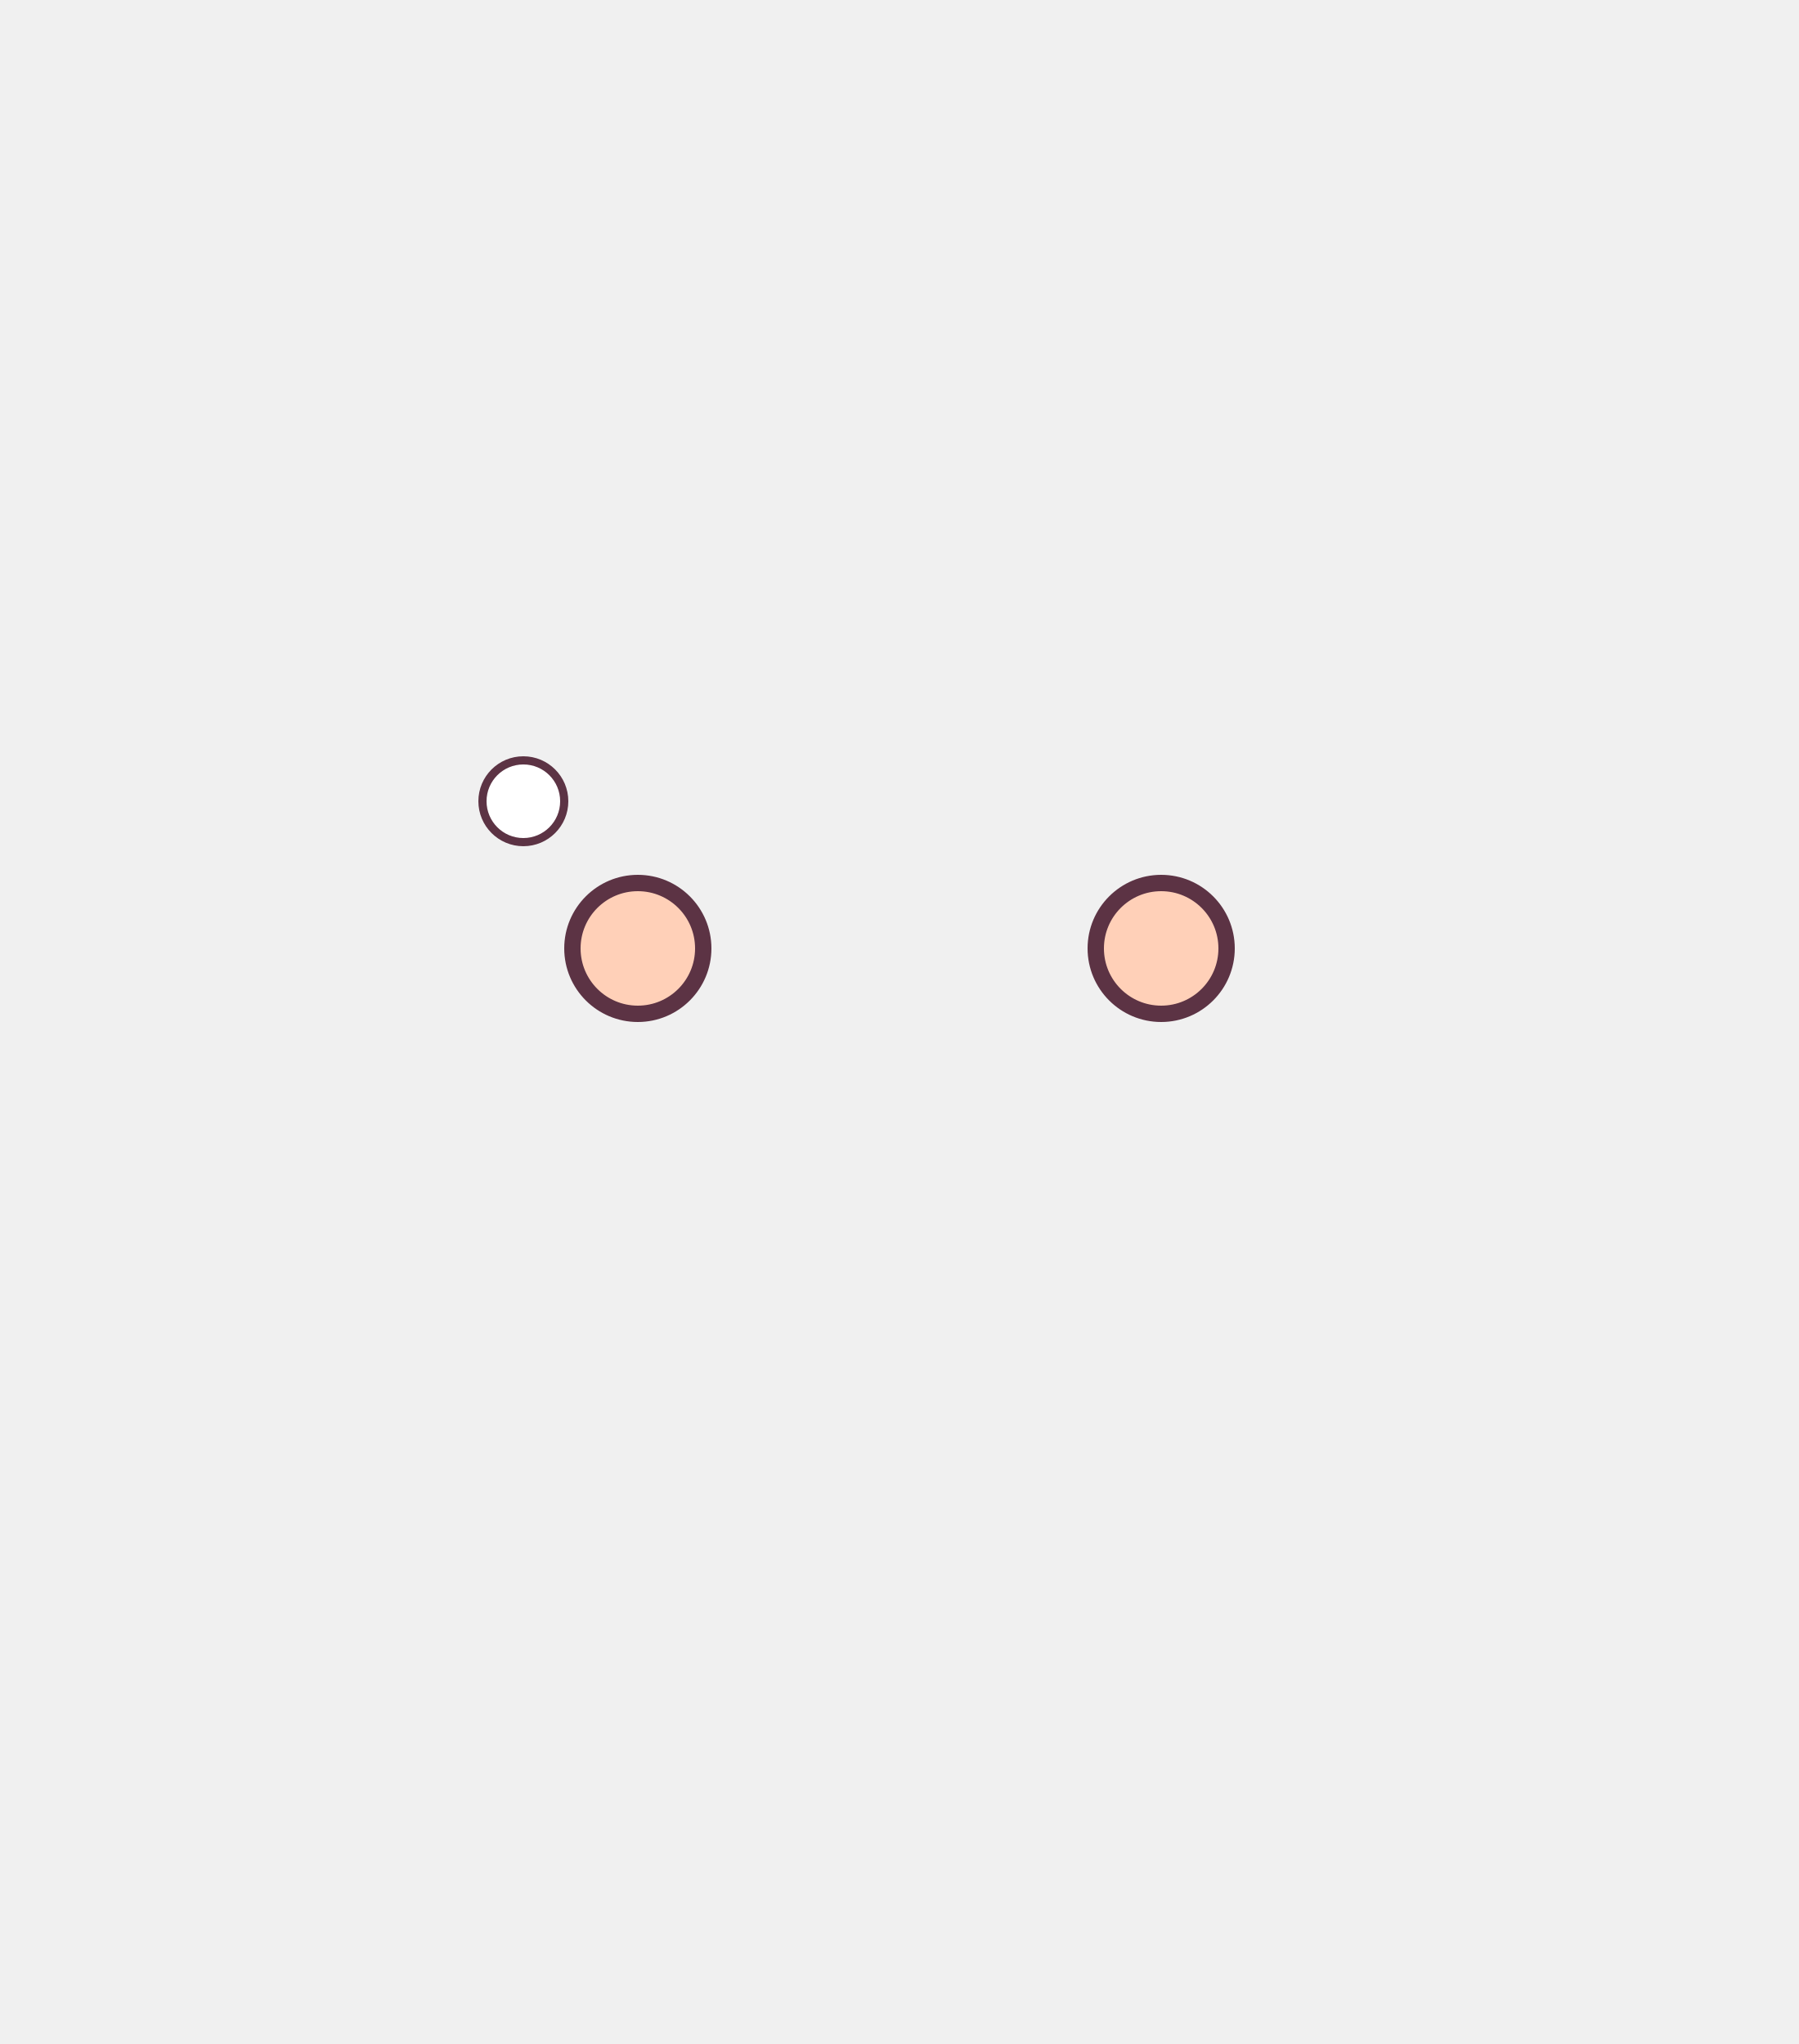
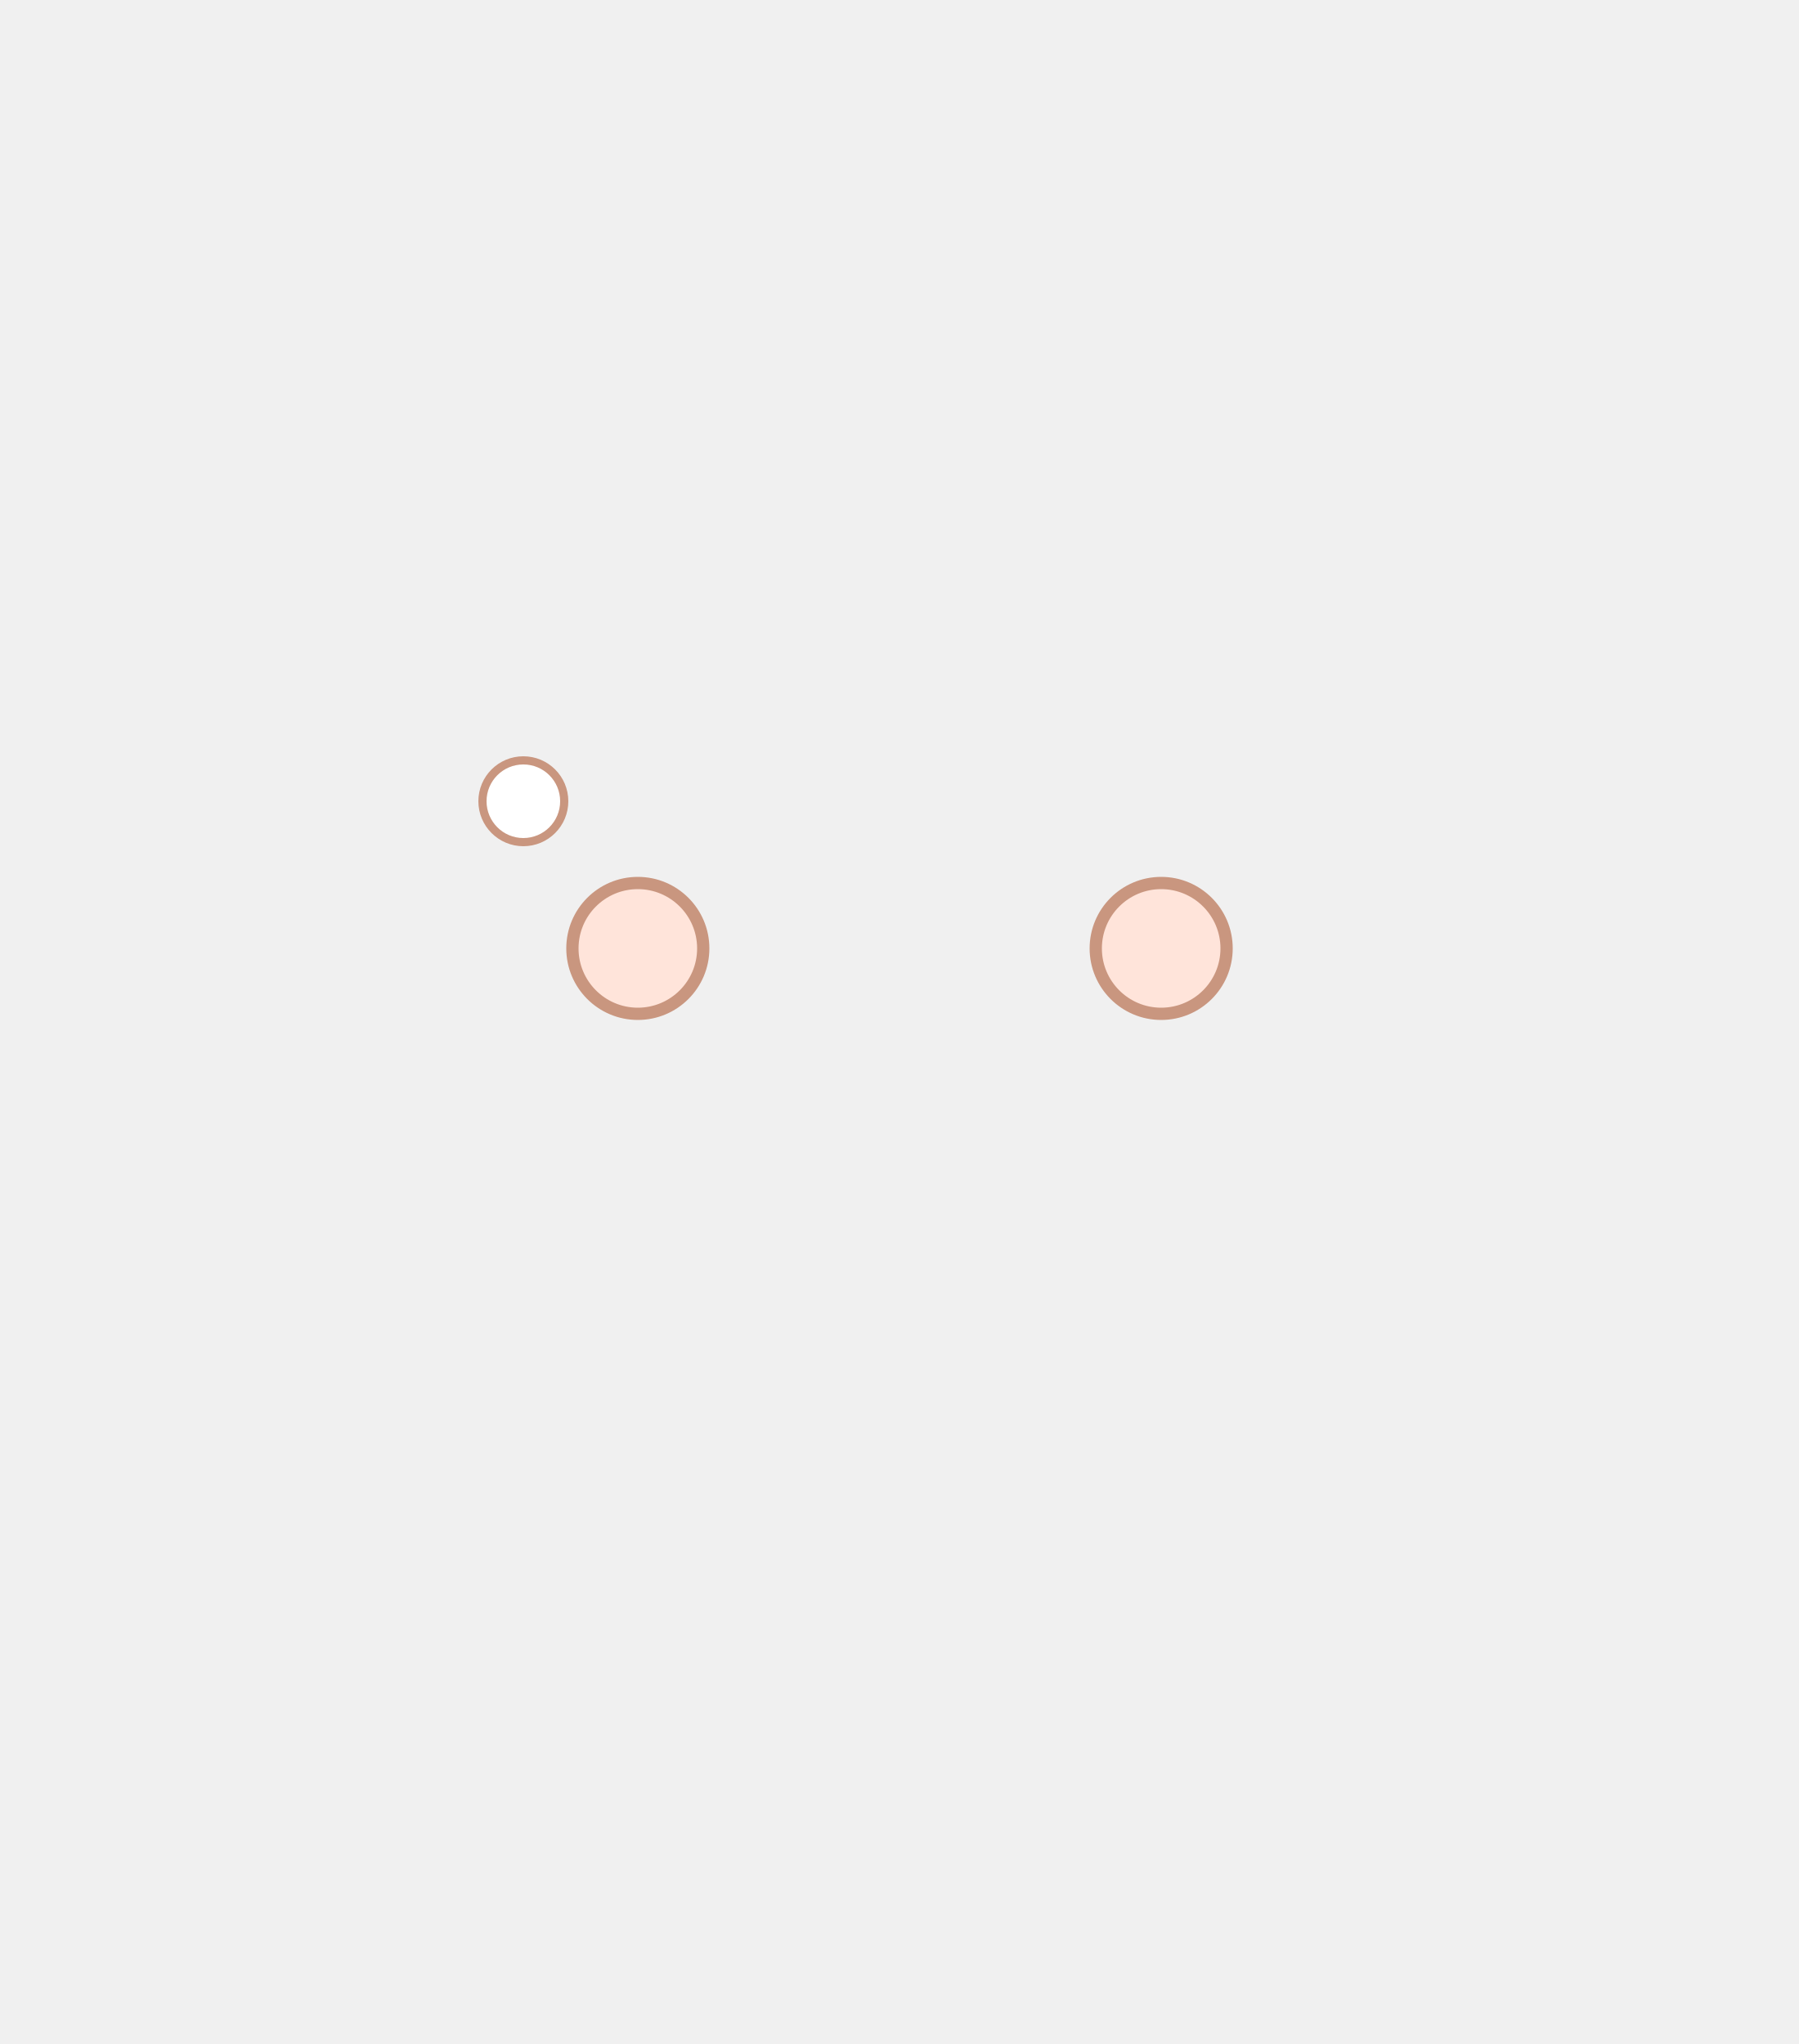
<svg xmlns="http://www.w3.org/2000/svg" viewBox="0 0 220 250" fill="none">
-   <circle cx="78" cy="116" r="8" fill="#FFD0B8" stroke="#5C3344" stroke-width="2" />
-   <circle cx="142" cy="116" r="8" fill="#FFD0B8" stroke="#5C3344" stroke-width="2" />
-   <circle cx="64" cy="98" r="5" fill="#fff" stroke="#5C3344" />
+   <circle cx="78" cy="116" r="8" fill="#FFE4DA" stroke="#C9967F" stroke-width="1.5" />
+   <circle cx="142" cy="116" r="8" fill="#FFE4DA" stroke="#C9967F" stroke-width="1.5" />
+   <circle cx="64" cy="98" r="5" fill="#fff" stroke="#C9967F" />
</svg>
